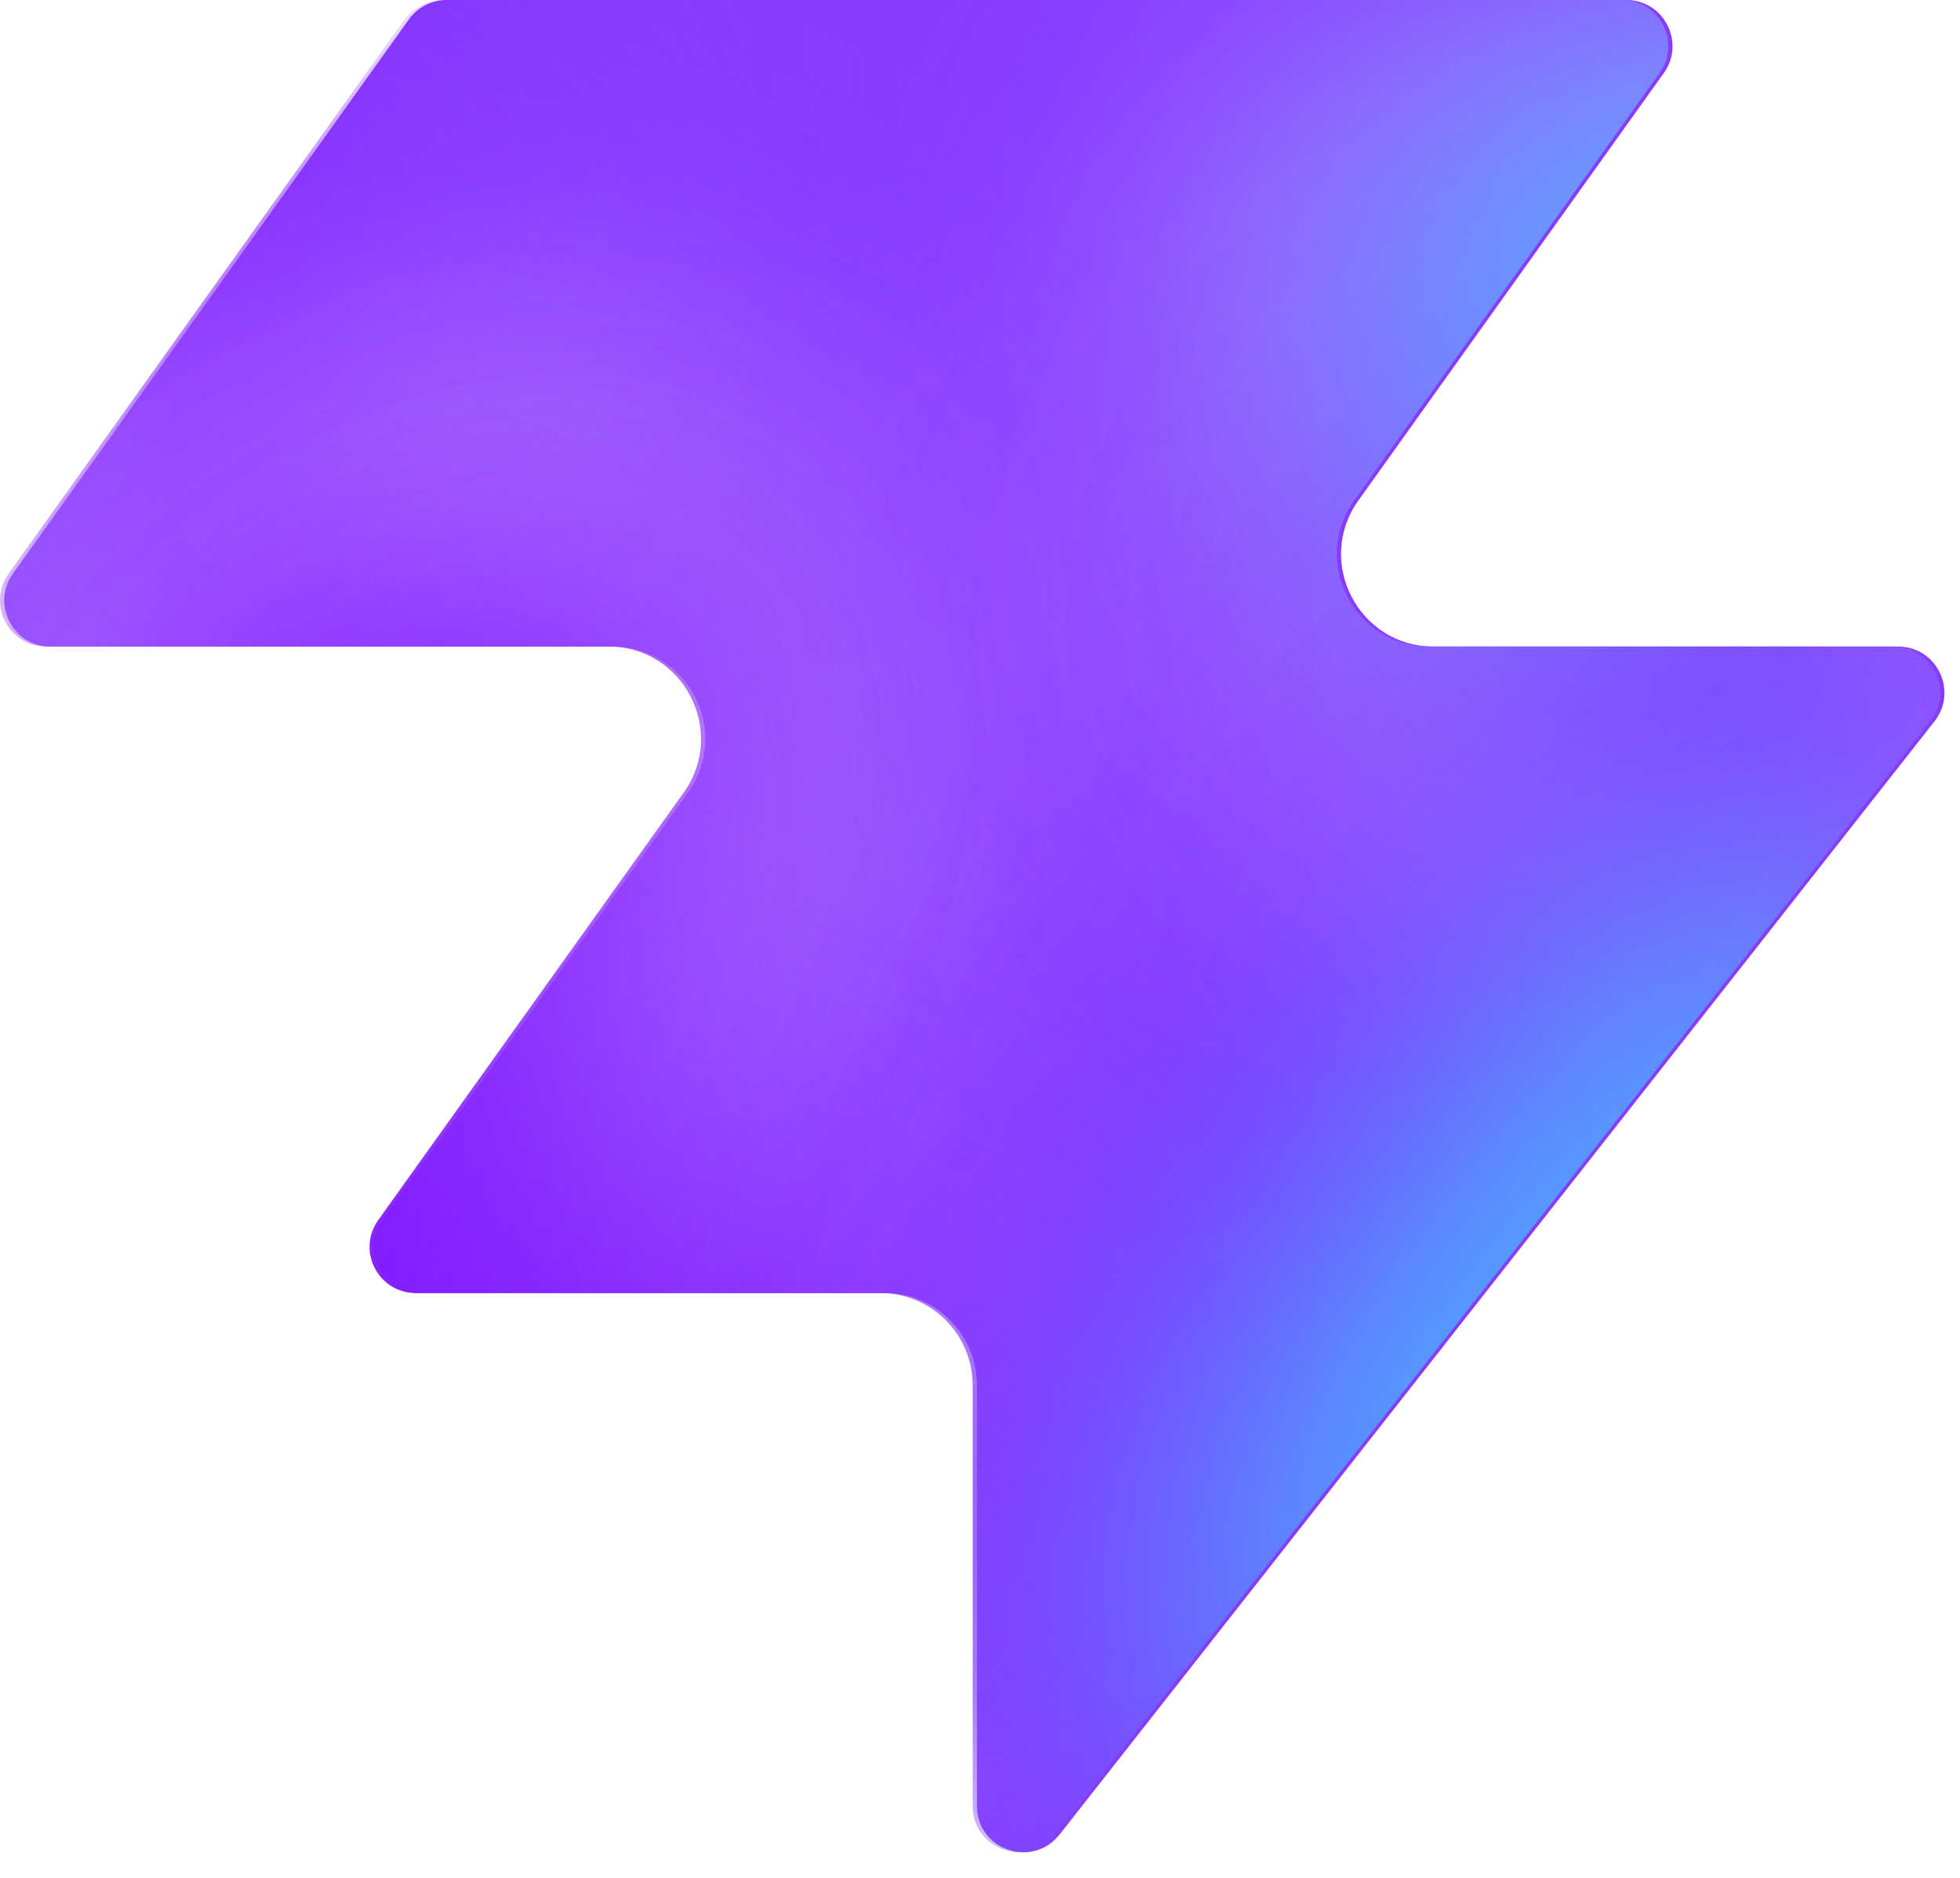
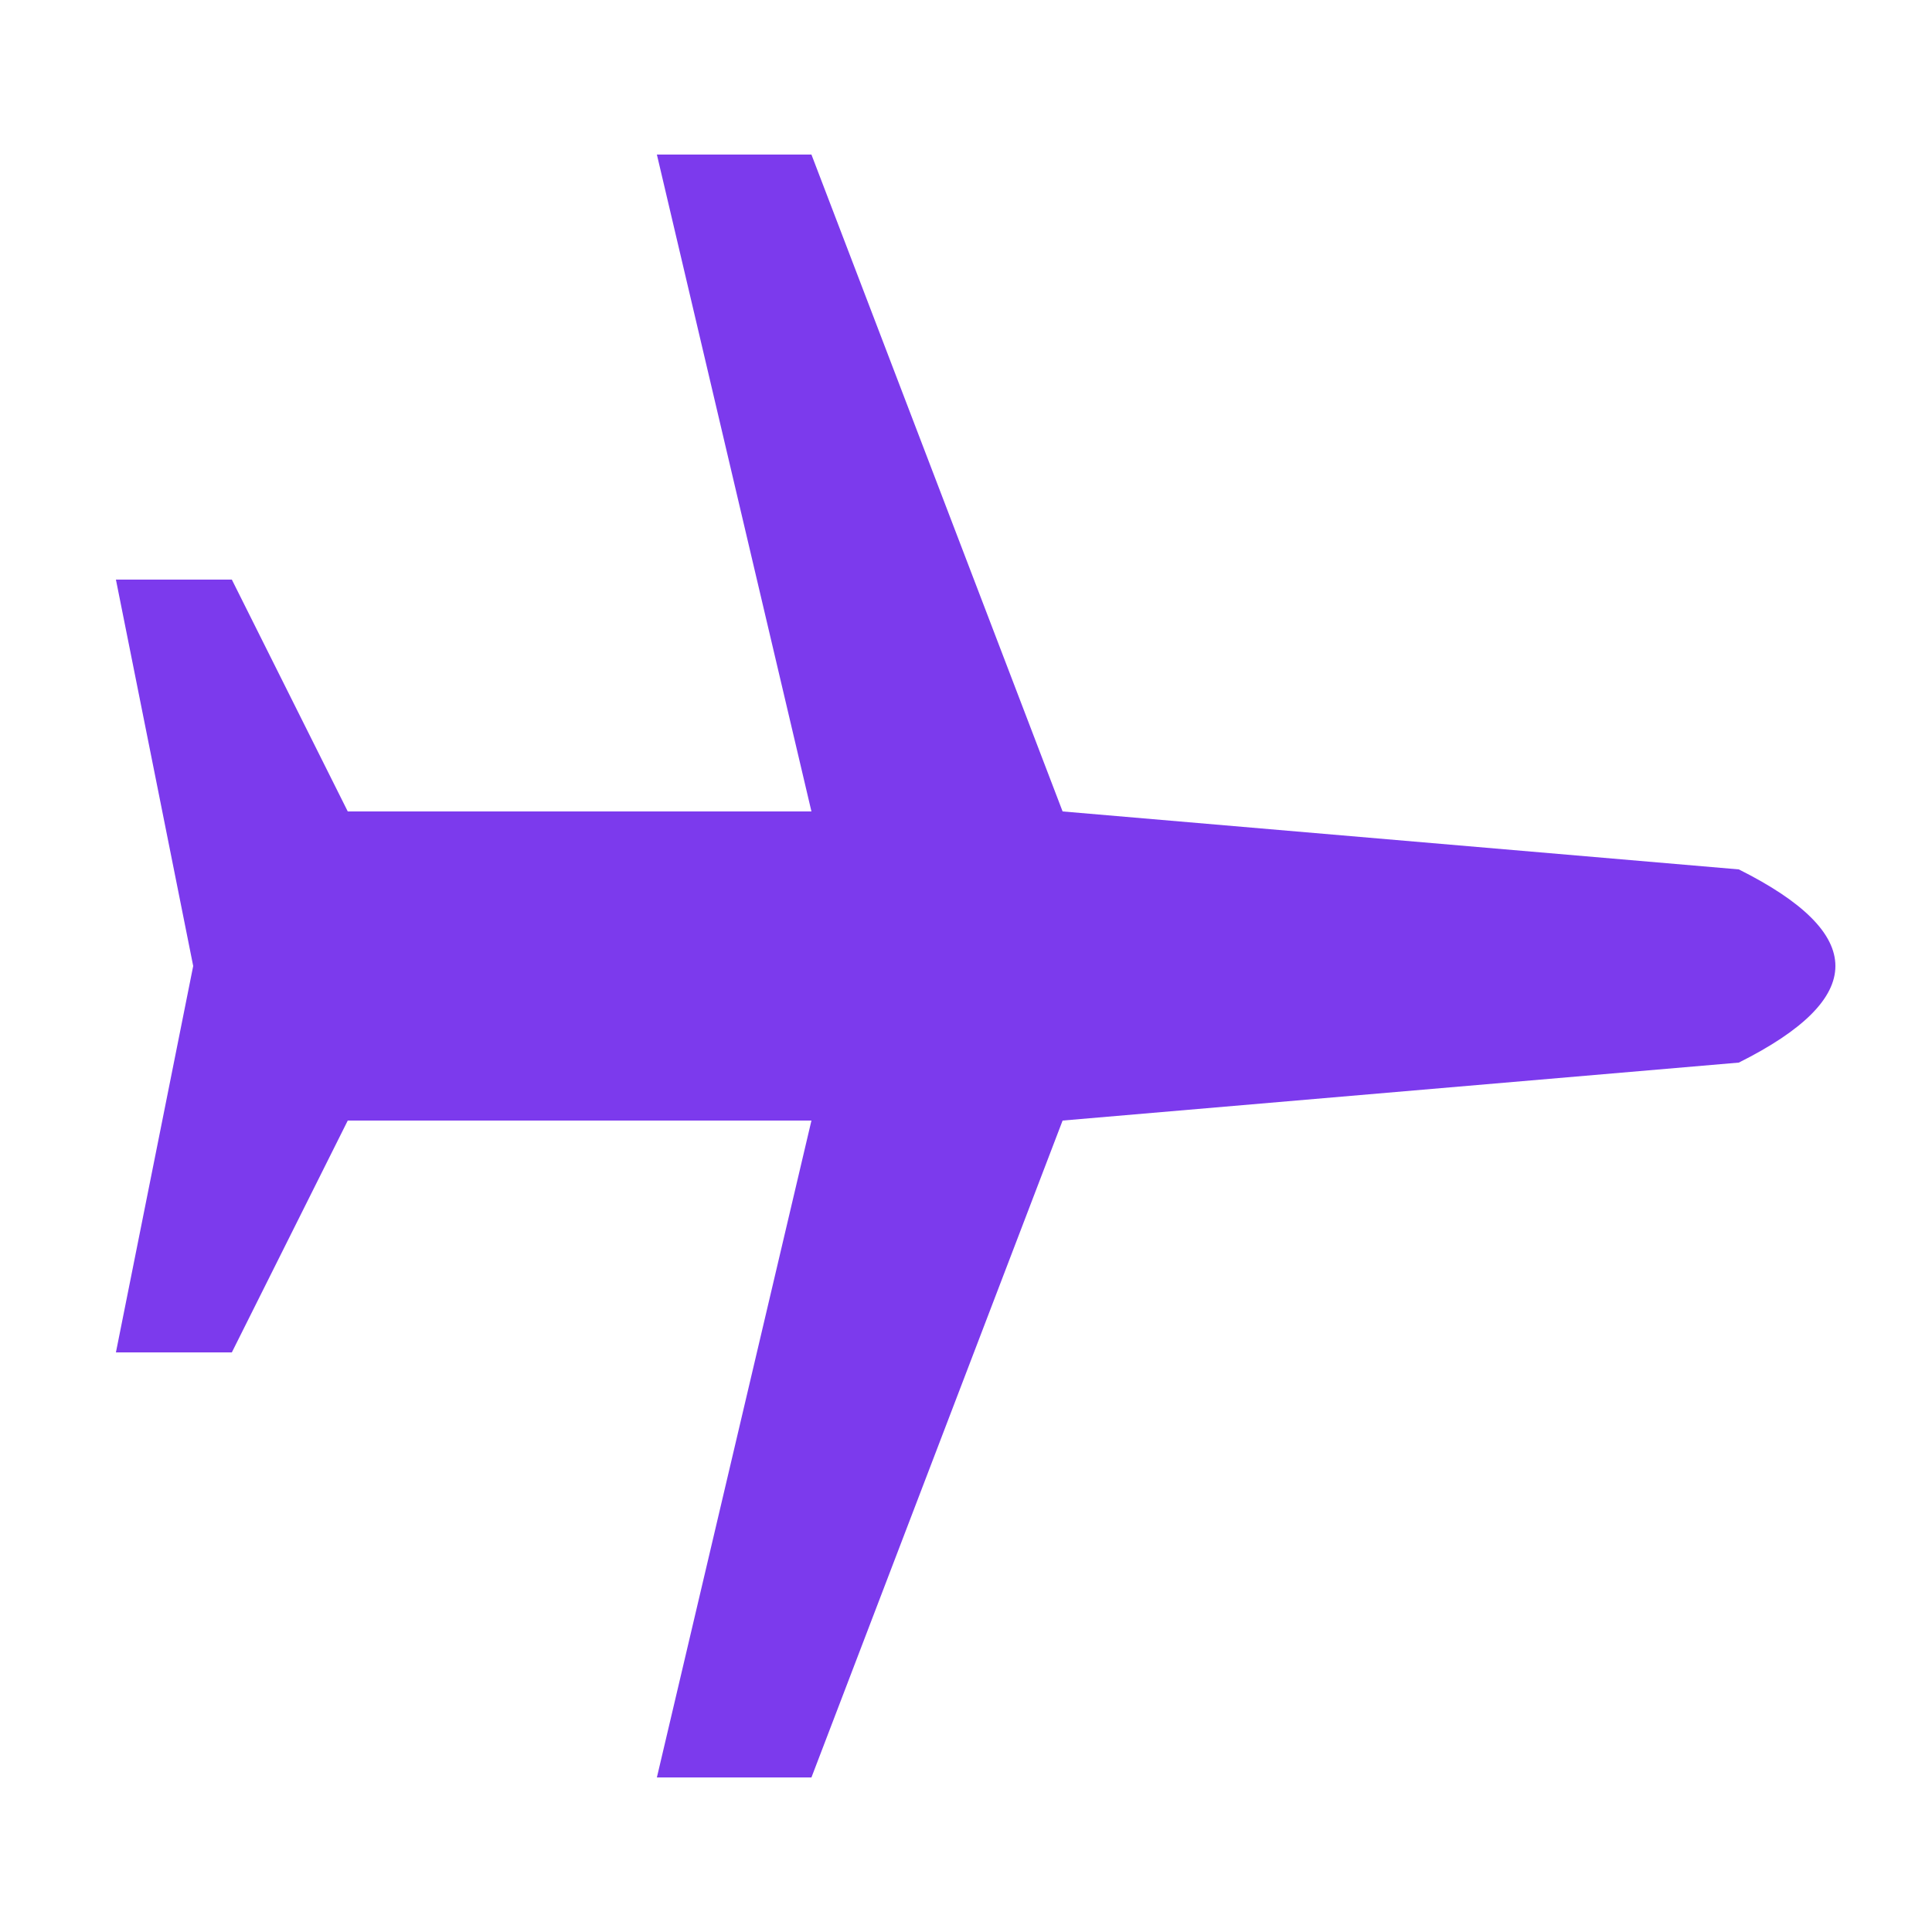
- <svg xmlns="http://www.w3.org/2000/svg" width="48" height="46" fill="none" viewBox="0 0 48 46">
-   <path fill="#863bff" d="M25.946 44.938c-.664.845-2.021.375-2.021-.698V33.937a2.26 2.26 0 0 0-2.262-2.262H10.287c-.92 0-1.456-1.04-.92-1.788l7.48-10.471c1.07-1.497 0-3.578-1.842-3.578H1.237c-.92 0-1.456-1.04-.92-1.788L10.013.474c.214-.297.556-.474.92-.474h28.894c.92 0 1.456 1.04.92 1.788l-7.48 10.471c-1.07 1.498 0 3.579 1.842 3.579h11.377c.943 0 1.473 1.088.89 1.83L25.947 44.94z" style="fill:#863bff;fill:color(display-p3 .525 .23 1);fill-opacity:1" />
-   <mask id="a" width="48" height="46" x="0" y="0" maskUnits="userSpaceOnUse" style="mask-type:alpha">
-     <path fill="#000" d="M25.842 44.938c-.664.844-2.021.375-2.021-.698V33.937a2.26 2.26 0 0 0-2.262-2.262H10.183c-.92 0-1.456-1.04-.92-1.788l7.48-10.471c1.07-1.498 0-3.579-1.842-3.579H1.133c-.92 0-1.456-1.04-.92-1.787L9.91.473c.214-.297.556-.474.92-.474h28.894c.92 0 1.456 1.04.92 1.788l-7.48 10.471c-1.07 1.498 0 3.578 1.842 3.578h11.377c.943 0 1.473 1.088.89 1.832L25.843 44.94z" style="fill:#000;fill-opacity:1" />
-   </mask>
-   <g mask="url(#a)">
-     <g filter="url(#b)">
-       <ellipse cx="5.508" cy="14.704" fill="#ede6ff" rx="5.508" ry="14.704" style="fill:#ede6ff;fill:color(display-p3 .927 .903 1);fill-opacity:1" transform="matrix(.00324 1 1 -.00324 -4.47 31.516)" />
-     </g>
-     <g filter="url(#c)">
-       <ellipse cx="10.399" cy="29.851" fill="#ede6ff" rx="10.399" ry="29.851" style="fill:#ede6ff;fill:color(display-p3 .927 .903 1);fill-opacity:1" transform="matrix(.00324 1 1 -.00324 -39.328 7.883)" />
-     </g>
-     <g filter="url(#d)">
-       <ellipse cx="5.508" cy="30.487" fill="#7e14ff" rx="5.508" ry="30.487" style="fill:#7e14ff;fill:color(display-p3 .492 .077 1);fill-opacity:1" transform="rotate(89.814 -25.913 -14.639)scale(1 -1)" />
-     </g>
-     <g filter="url(#e)">
-       <ellipse cx="5.508" cy="30.599" fill="#7e14ff" rx="5.508" ry="30.599" style="fill:#7e14ff;fill:color(display-p3 .492 .077 1);fill-opacity:1" transform="rotate(89.814 -32.644 -3.334)scale(1 -1)" />
-     </g>
-     <g filter="url(#f)">
-       <ellipse cx="5.508" cy="30.599" fill="#7e14ff" rx="5.508" ry="30.599" style="fill:#7e14ff;fill:color(display-p3 .492 .077 1);fill-opacity:1" transform="matrix(.00324 1 1 -.00324 -34.34 30.47)" />
-     </g>
-     <g filter="url(#g)">
-       <ellipse cx="14.072" cy="22.078" fill="#ede6ff" rx="14.072" ry="22.078" style="fill:#ede6ff;fill:color(display-p3 .927 .903 1);fill-opacity:1" transform="rotate(93.35 24.506 48.493)scale(-1 1)" />
-     </g>
-     <g filter="url(#h)">
-       <ellipse cx="3.47" cy="21.501" fill="#7e14ff" rx="3.47" ry="21.501" style="fill:#7e14ff;fill:color(display-p3 .492 .077 1);fill-opacity:1" transform="rotate(89.009 28.708 47.59)scale(-1 1)" />
-     </g>
-     <g filter="url(#i)">
-       <ellipse cx="3.47" cy="21.501" fill="#7e14ff" rx="3.47" ry="21.501" style="fill:#7e14ff;fill:color(display-p3 .492 .077 1);fill-opacity:1" transform="rotate(89.009 28.708 47.59)scale(-1 1)" />
-     </g>
-     <g filter="url(#j)">
-       <ellipse cx=".387" cy="8.972" fill="#7e14ff" rx="4.407" ry="29.108" style="fill:#7e14ff;fill:color(display-p3 .492 .077 1);fill-opacity:1" transform="rotate(39.51 .387 8.972)" />
-     </g>
-     <g filter="url(#k)">
-       <ellipse cx="47.523" cy="-6.092" fill="#7e14ff" rx="4.407" ry="29.108" style="fill:#7e14ff;fill:color(display-p3 .492 .077 1);fill-opacity:1" transform="rotate(37.892 47.523 -6.092)" />
-     </g>
-     <g filter="url(#l)">
-       <ellipse cx="41.412" cy="6.333" fill="#47bfff" rx="5.971" ry="9.665" style="fill:#47bfff;fill:color(display-p3 .28 .748 1);fill-opacity:1" transform="rotate(37.892 41.412 6.333)" />
-     </g>
-     <g filter="url(#m)">
-       <ellipse cx="-1.879" cy="38.332" fill="#7e14ff" rx="4.407" ry="29.108" style="fill:#7e14ff;fill:color(display-p3 .492 .077 1);fill-opacity:1" transform="rotate(37.892 -1.88 38.332)" />
-     </g>
-     <g filter="url(#n)">
-       <ellipse cx="-1.879" cy="38.332" fill="#7e14ff" rx="4.407" ry="29.108" style="fill:#7e14ff;fill:color(display-p3 .492 .077 1);fill-opacity:1" transform="rotate(37.892 -1.88 38.332)" />
-     </g>
-     <g filter="url(#o)">
-       <ellipse cx="35.651" cy="29.907" fill="#7e14ff" rx="4.407" ry="29.108" style="fill:#7e14ff;fill:color(display-p3 .492 .077 1);fill-opacity:1" transform="rotate(37.892 35.651 29.907)" />
-     </g>
-     <g filter="url(#p)">
-       <ellipse cx="38.418" cy="32.4" fill="#47bfff" rx="5.971" ry="15.297" style="fill:#47bfff;fill:color(display-p3 .28 .748 1);fill-opacity:1" transform="rotate(37.892 38.418 32.4)" />
-     </g>
-   </g>
-   <defs>
-     <filter id="b" width="60.045" height="41.654" x="-19.77" y="16.149" color-interpolation-filters="sRGB" filterUnits="userSpaceOnUse">
-       <feFlood flood-opacity="0" result="BackgroundImageFix" />
-       <feBlend in="SourceGraphic" in2="BackgroundImageFix" result="shape" />
-       <feGaussianBlur result="effect1_foregroundBlur_2002_17158" stdDeviation="7.659" />
-     </filter>
-     <filter id="c" width="90.34" height="51.437" x="-54.613" y="-7.533" color-interpolation-filters="sRGB" filterUnits="userSpaceOnUse">
-       <feFlood flood-opacity="0" result="BackgroundImageFix" />
-       <feBlend in="SourceGraphic" in2="BackgroundImageFix" result="shape" />
-       <feGaussianBlur result="effect1_foregroundBlur_2002_17158" stdDeviation="7.659" />
-     </filter>
-     <filter id="d" width="79.355" height="29.4" x="-49.64" y="2.03" color-interpolation-filters="sRGB" filterUnits="userSpaceOnUse">
-       <feFlood flood-opacity="0" result="BackgroundImageFix" />
-       <feBlend in="SourceGraphic" in2="BackgroundImageFix" result="shape" />
-       <feGaussianBlur result="effect1_foregroundBlur_2002_17158" stdDeviation="4.596" />
-     </filter>
-     <filter id="e" width="79.579" height="29.4" x="-45.045" y="20.029" color-interpolation-filters="sRGB" filterUnits="userSpaceOnUse">
-       <feFlood flood-opacity="0" result="BackgroundImageFix" />
-       <feBlend in="SourceGraphic" in2="BackgroundImageFix" result="shape" />
-       <feGaussianBlur result="effect1_foregroundBlur_2002_17158" stdDeviation="4.596" />
-     </filter>
-     <filter id="f" width="79.579" height="29.4" x="-43.513" y="21.178" color-interpolation-filters="sRGB" filterUnits="userSpaceOnUse">
-       <feFlood flood-opacity="0" result="BackgroundImageFix" />
-       <feBlend in="SourceGraphic" in2="BackgroundImageFix" result="shape" />
-       <feGaussianBlur result="effect1_foregroundBlur_2002_17158" stdDeviation="4.596" />
-     </filter>
-     <filter id="g" width="74.749" height="58.852" x="15.756" y="-17.901" color-interpolation-filters="sRGB" filterUnits="userSpaceOnUse">
-       <feFlood flood-opacity="0" result="BackgroundImageFix" />
-       <feBlend in="SourceGraphic" in2="BackgroundImageFix" result="shape" />
-       <feGaussianBlur result="effect1_foregroundBlur_2002_17158" stdDeviation="7.659" />
-     </filter>
-     <filter id="h" width="61.377" height="25.362" x="23.548" y="2.284" color-interpolation-filters="sRGB" filterUnits="userSpaceOnUse">
-       <feFlood flood-opacity="0" result="BackgroundImageFix" />
-       <feBlend in="SourceGraphic" in2="BackgroundImageFix" result="shape" />
-       <feGaussianBlur result="effect1_foregroundBlur_2002_17158" stdDeviation="4.596" />
-     </filter>
-     <filter id="i" width="61.377" height="25.362" x="23.548" y="2.284" color-interpolation-filters="sRGB" filterUnits="userSpaceOnUse">
-       <feFlood flood-opacity="0" result="BackgroundImageFix" />
-       <feBlend in="SourceGraphic" in2="BackgroundImageFix" result="shape" />
-       <feGaussianBlur result="effect1_foregroundBlur_2002_17158" stdDeviation="4.596" />
-     </filter>
-     <filter id="j" width="56.045" height="63.649" x="-27.636" y="-22.853" color-interpolation-filters="sRGB" filterUnits="userSpaceOnUse">
-       <feFlood flood-opacity="0" result="BackgroundImageFix" />
-       <feBlend in="SourceGraphic" in2="BackgroundImageFix" result="shape" />
-       <feGaussianBlur result="effect1_foregroundBlur_2002_17158" stdDeviation="4.596" />
-     </filter>
-     <filter id="k" width="54.814" height="64.646" x="20.116" y="-38.415" color-interpolation-filters="sRGB" filterUnits="userSpaceOnUse">
-       <feFlood flood-opacity="0" result="BackgroundImageFix" />
-       <feBlend in="SourceGraphic" in2="BackgroundImageFix" result="shape" />
-       <feGaussianBlur result="effect1_foregroundBlur_2002_17158" stdDeviation="4.596" />
-     </filter>
-     <filter id="l" width="33.541" height="35.313" x="24.641" y="-11.323" color-interpolation-filters="sRGB" filterUnits="userSpaceOnUse">
-       <feFlood flood-opacity="0" result="BackgroundImageFix" />
-       <feBlend in="SourceGraphic" in2="BackgroundImageFix" result="shape" />
-       <feGaussianBlur result="effect1_foregroundBlur_2002_17158" stdDeviation="4.596" />
-     </filter>
-     <filter id="m" width="54.814" height="64.646" x="-29.286" y="6.009" color-interpolation-filters="sRGB" filterUnits="userSpaceOnUse">
-       <feFlood flood-opacity="0" result="BackgroundImageFix" />
-       <feBlend in="SourceGraphic" in2="BackgroundImageFix" result="shape" />
-       <feGaussianBlur result="effect1_foregroundBlur_2002_17158" stdDeviation="4.596" />
-     </filter>
-     <filter id="n" width="54.814" height="64.646" x="-29.286" y="6.009" color-interpolation-filters="sRGB" filterUnits="userSpaceOnUse">
-       <feFlood flood-opacity="0" result="BackgroundImageFix" />
-       <feBlend in="SourceGraphic" in2="BackgroundImageFix" result="shape" />
-       <feGaussianBlur result="effect1_foregroundBlur_2002_17158" stdDeviation="4.596" />
-     </filter>
-     <filter id="o" width="54.814" height="64.646" x="8.244" y="-2.416" color-interpolation-filters="sRGB" filterUnits="userSpaceOnUse">
-       <feFlood flood-opacity="0" result="BackgroundImageFix" />
-       <feBlend in="SourceGraphic" in2="BackgroundImageFix" result="shape" />
-       <feGaussianBlur result="effect1_foregroundBlur_2002_17158" stdDeviation="4.596" />
-     </filter>
-     <filter id="p" width="39.409" height="43.623" x="18.713" y="10.588" color-interpolation-filters="sRGB" filterUnits="userSpaceOnUse">
-       <feFlood flood-opacity="0" result="BackgroundImageFix" />
-       <feBlend in="SourceGraphic" in2="BackgroundImageFix" result="shape" />
-       <feGaussianBlur result="effect1_foregroundBlur_2002_17158" stdDeviation="4.596" />
-     </filter>
-   </defs>
+ <svg xmlns="http://www.w3.org/2000/svg" viewBox="0 0 100 100">
+   <path fill="#7c3aed" d="M90 45 L55 42 L42 8 L34 8 L42 42 L18 42 L12 30 L6 30 L10 50 L6 70 L12 70 L18 58 L42 58 L34 92 L42 92 L55 58 L90 55 Q100 50 90 45Z" />
</svg>
